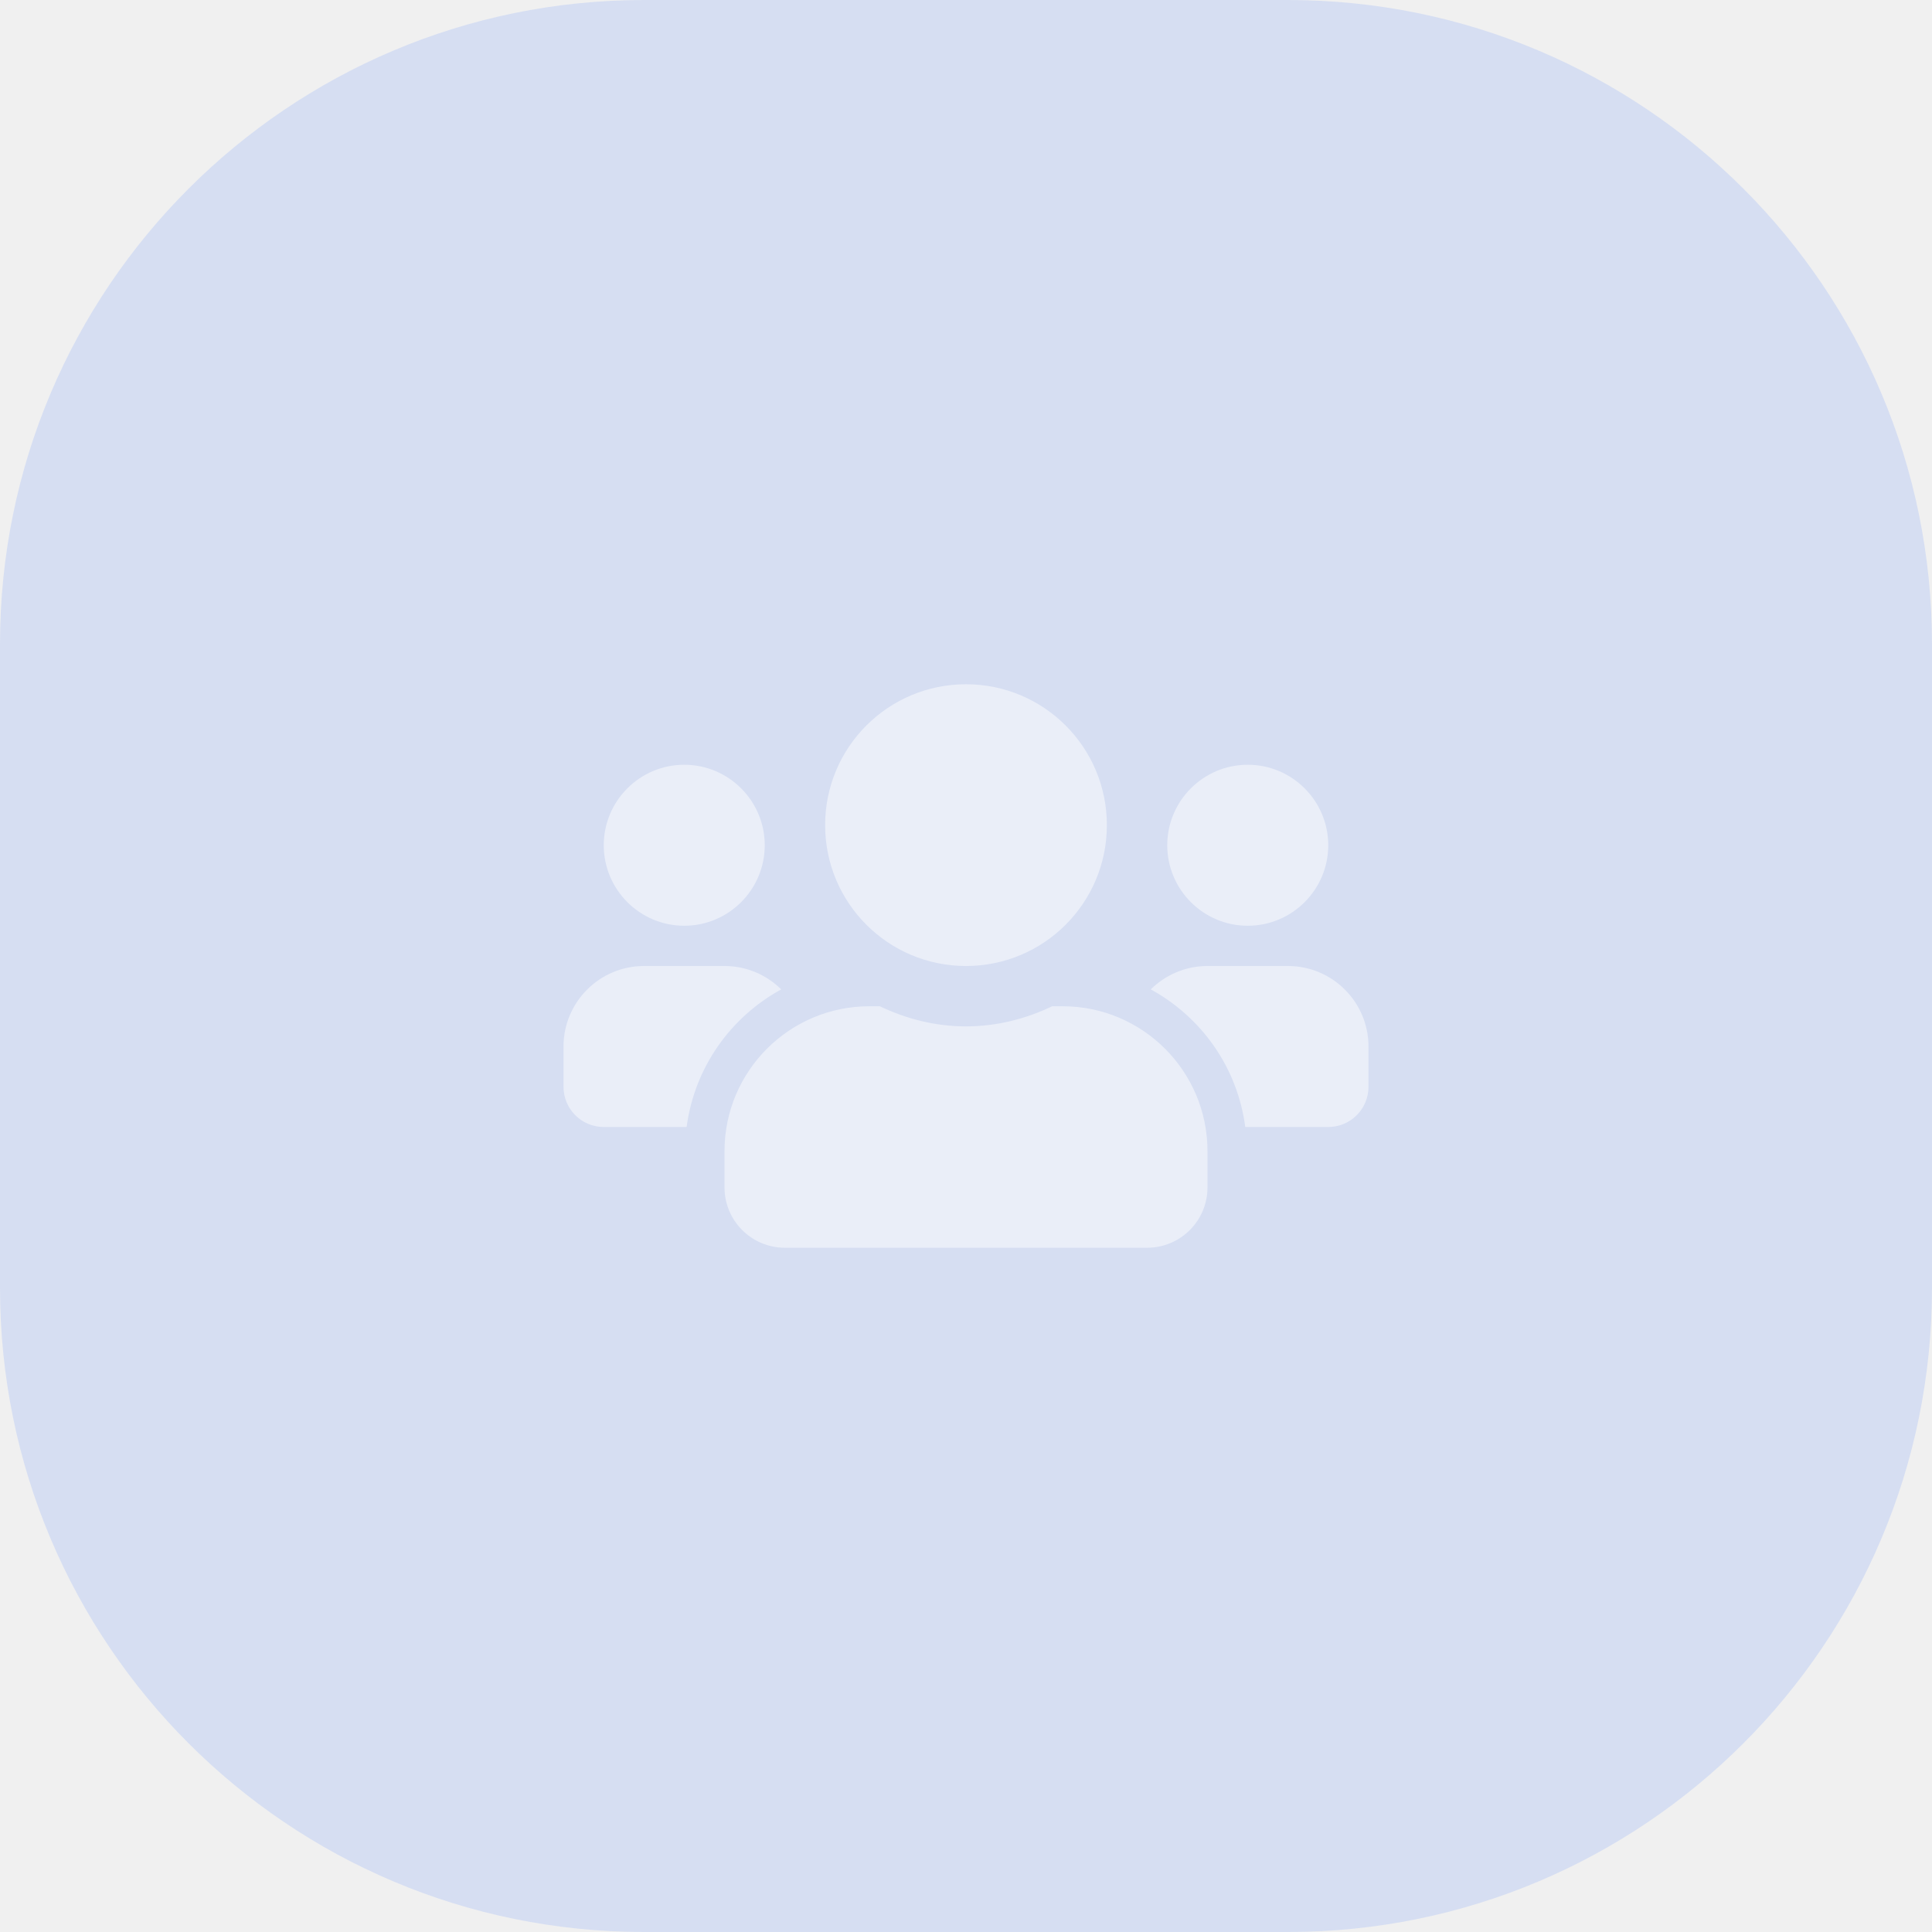
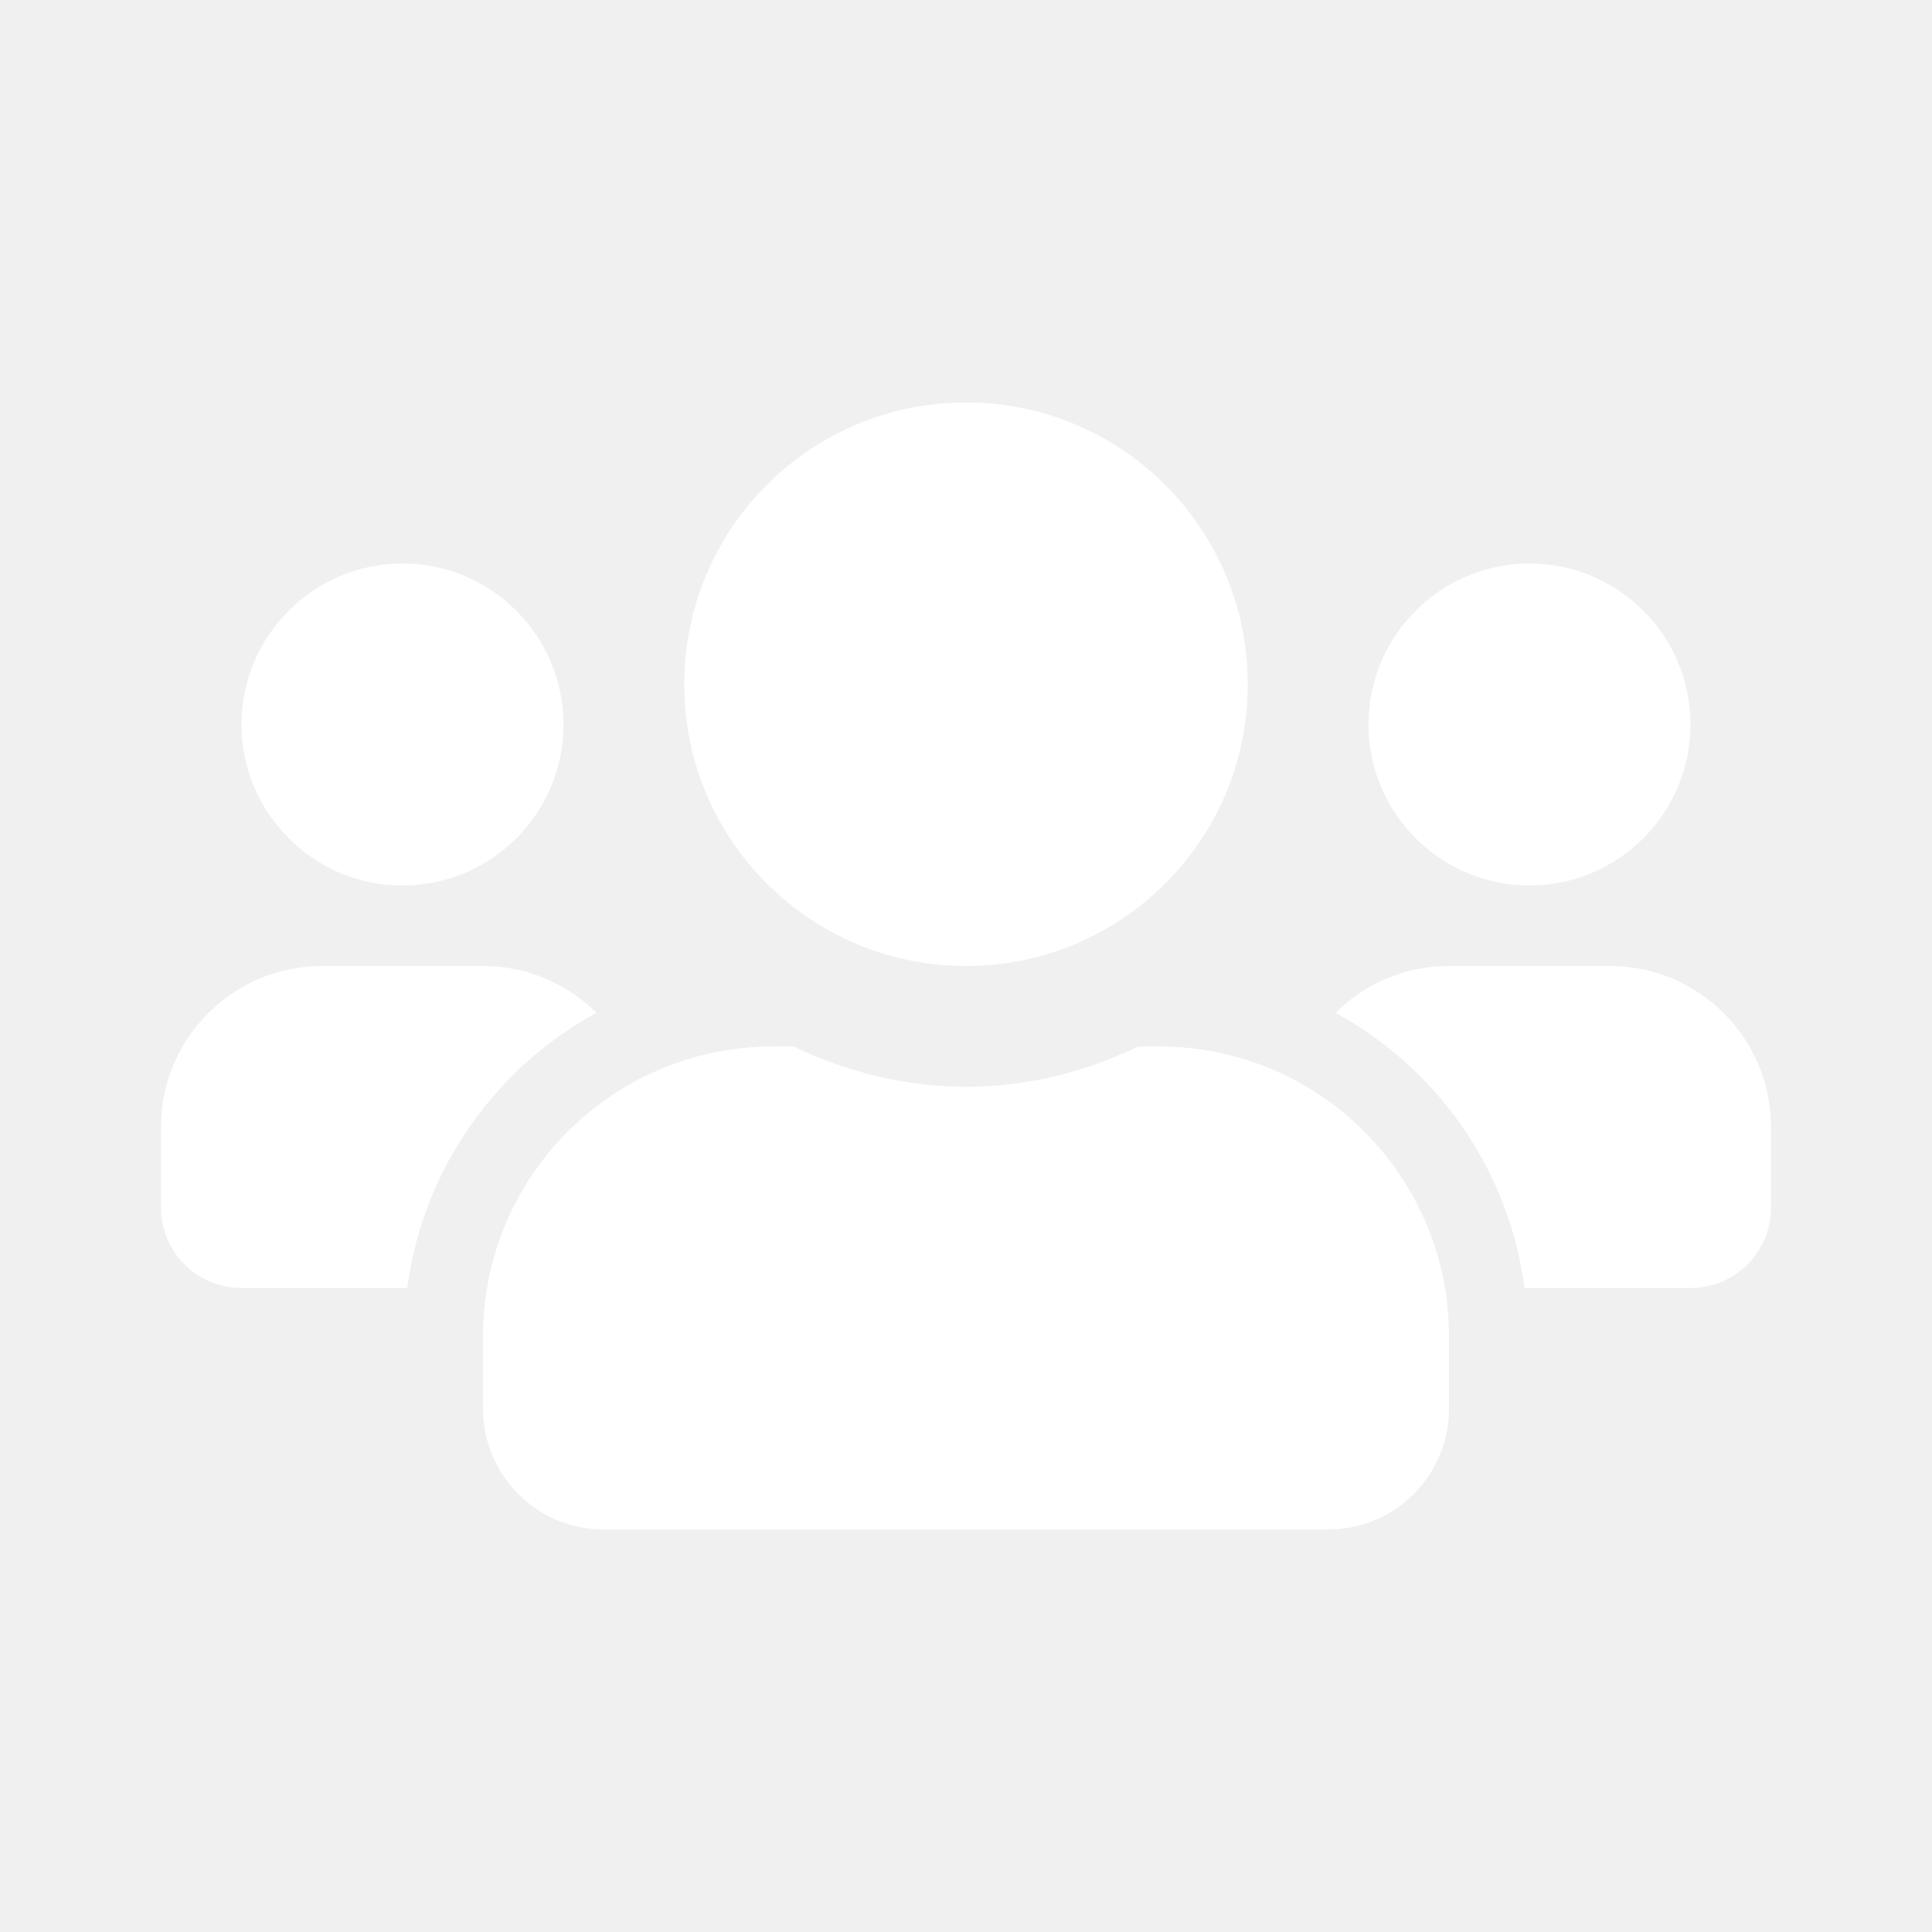
- <svg xmlns="http://www.w3.org/2000/svg" width="48" height="48" viewBox="0 0 48 48" fill="none">
-   <rect width="48" height="48" rx="16" fill="#5081FB" fill-opacity="0.16" />
-   <g opacity="0.48">
-     <path d="M17 23C18.103 23 19 22.103 19 21C19 19.897 18.103 19 17 19C15.897 19 15 19.897 15 21C15 22.103 15.897 23 17 23ZM31 23C32.103 23 33 22.103 33 21C33 19.897 32.103 19 31 19C29.897 19 29 19.897 29 21C29 22.103 29.897 23 31 23ZM32 24H30C29.45 24 28.953 24.222 28.591 24.581C29.85 25.272 30.744 26.519 30.938 28H33C33.553 28 34 27.553 34 27V26C34 24.897 33.103 24 32 24ZM24 24C25.934 24 27.5 22.434 27.5 20.5C27.5 18.566 25.934 17 24 17C22.066 17 20.5 18.566 20.5 20.5C20.5 22.434 22.066 24 24 24ZM26.4 25H26.141C25.491 25.312 24.769 25.5 24 25.5C23.231 25.5 22.512 25.312 21.859 25H21.6C19.613 25 18 26.613 18 28.6V29.5C18 30.328 18.672 31 19.5 31H28.5C29.328 31 30 30.328 30 29.5V28.6C30 26.613 28.387 25 26.4 25ZM19.409 24.581C19.047 24.222 18.55 24 18 24H16C14.897 24 14 24.897 14 26V27C14 27.553 14.447 28 15 28H17.059C17.256 26.519 18.15 25.272 19.409 24.581Z" fill="white" />
-   </g>
+ <svg xmlns="http://www.w3.org/2000/svg" width="24" height="24" viewBox="0 0 24 24" fill="none">
+   <path d="M5 11C6.103 11 7 10.103 7 9C7 7.897 6.103 7 5 7C3.897 7 3 7.897 3 9C3 10.103 3.897 11 5 11ZM19 11C20.103 11 21 10.103 21 9C21 7.897 20.103 7 19 7C17.897 7 17 7.897 17 9C17 10.103 17.897 11 19 11ZM20 12H18C17.45 12 16.953 12.222 16.591 12.581C17.85 13.272 18.744 14.519 18.938 16H21C21.553 16 22 15.553 22 15V14C22 12.897 21.103 12 20 12ZM12 12C13.934 12 15.5 10.434 15.5 8.5C15.5 6.566 13.934 5 12 5C10.066 5 8.5 6.566 8.5 8.5C8.5 10.434 10.066 12 12 12ZM14.4 13H14.141C13.491 13.312 12.769 13.5 12 13.5C11.231 13.5 10.512 13.312 9.859 13H9.6C7.612 13 6 14.613 6 16.6V17.5C6 18.328 6.672 19 7.5 19H16.5C17.328 19 18 18.328 18 17.5V16.6C18 14.613 16.387 13 14.4 13ZM7.409 12.581C7.047 12.222 6.55 12 6 12H4C2.897 12 2 12.897 2 14V15C2 15.553 2.447 16 3 16H5.059C5.256 14.519 6.15 13.272 7.409 12.581Z" fill="white" />
</svg>
